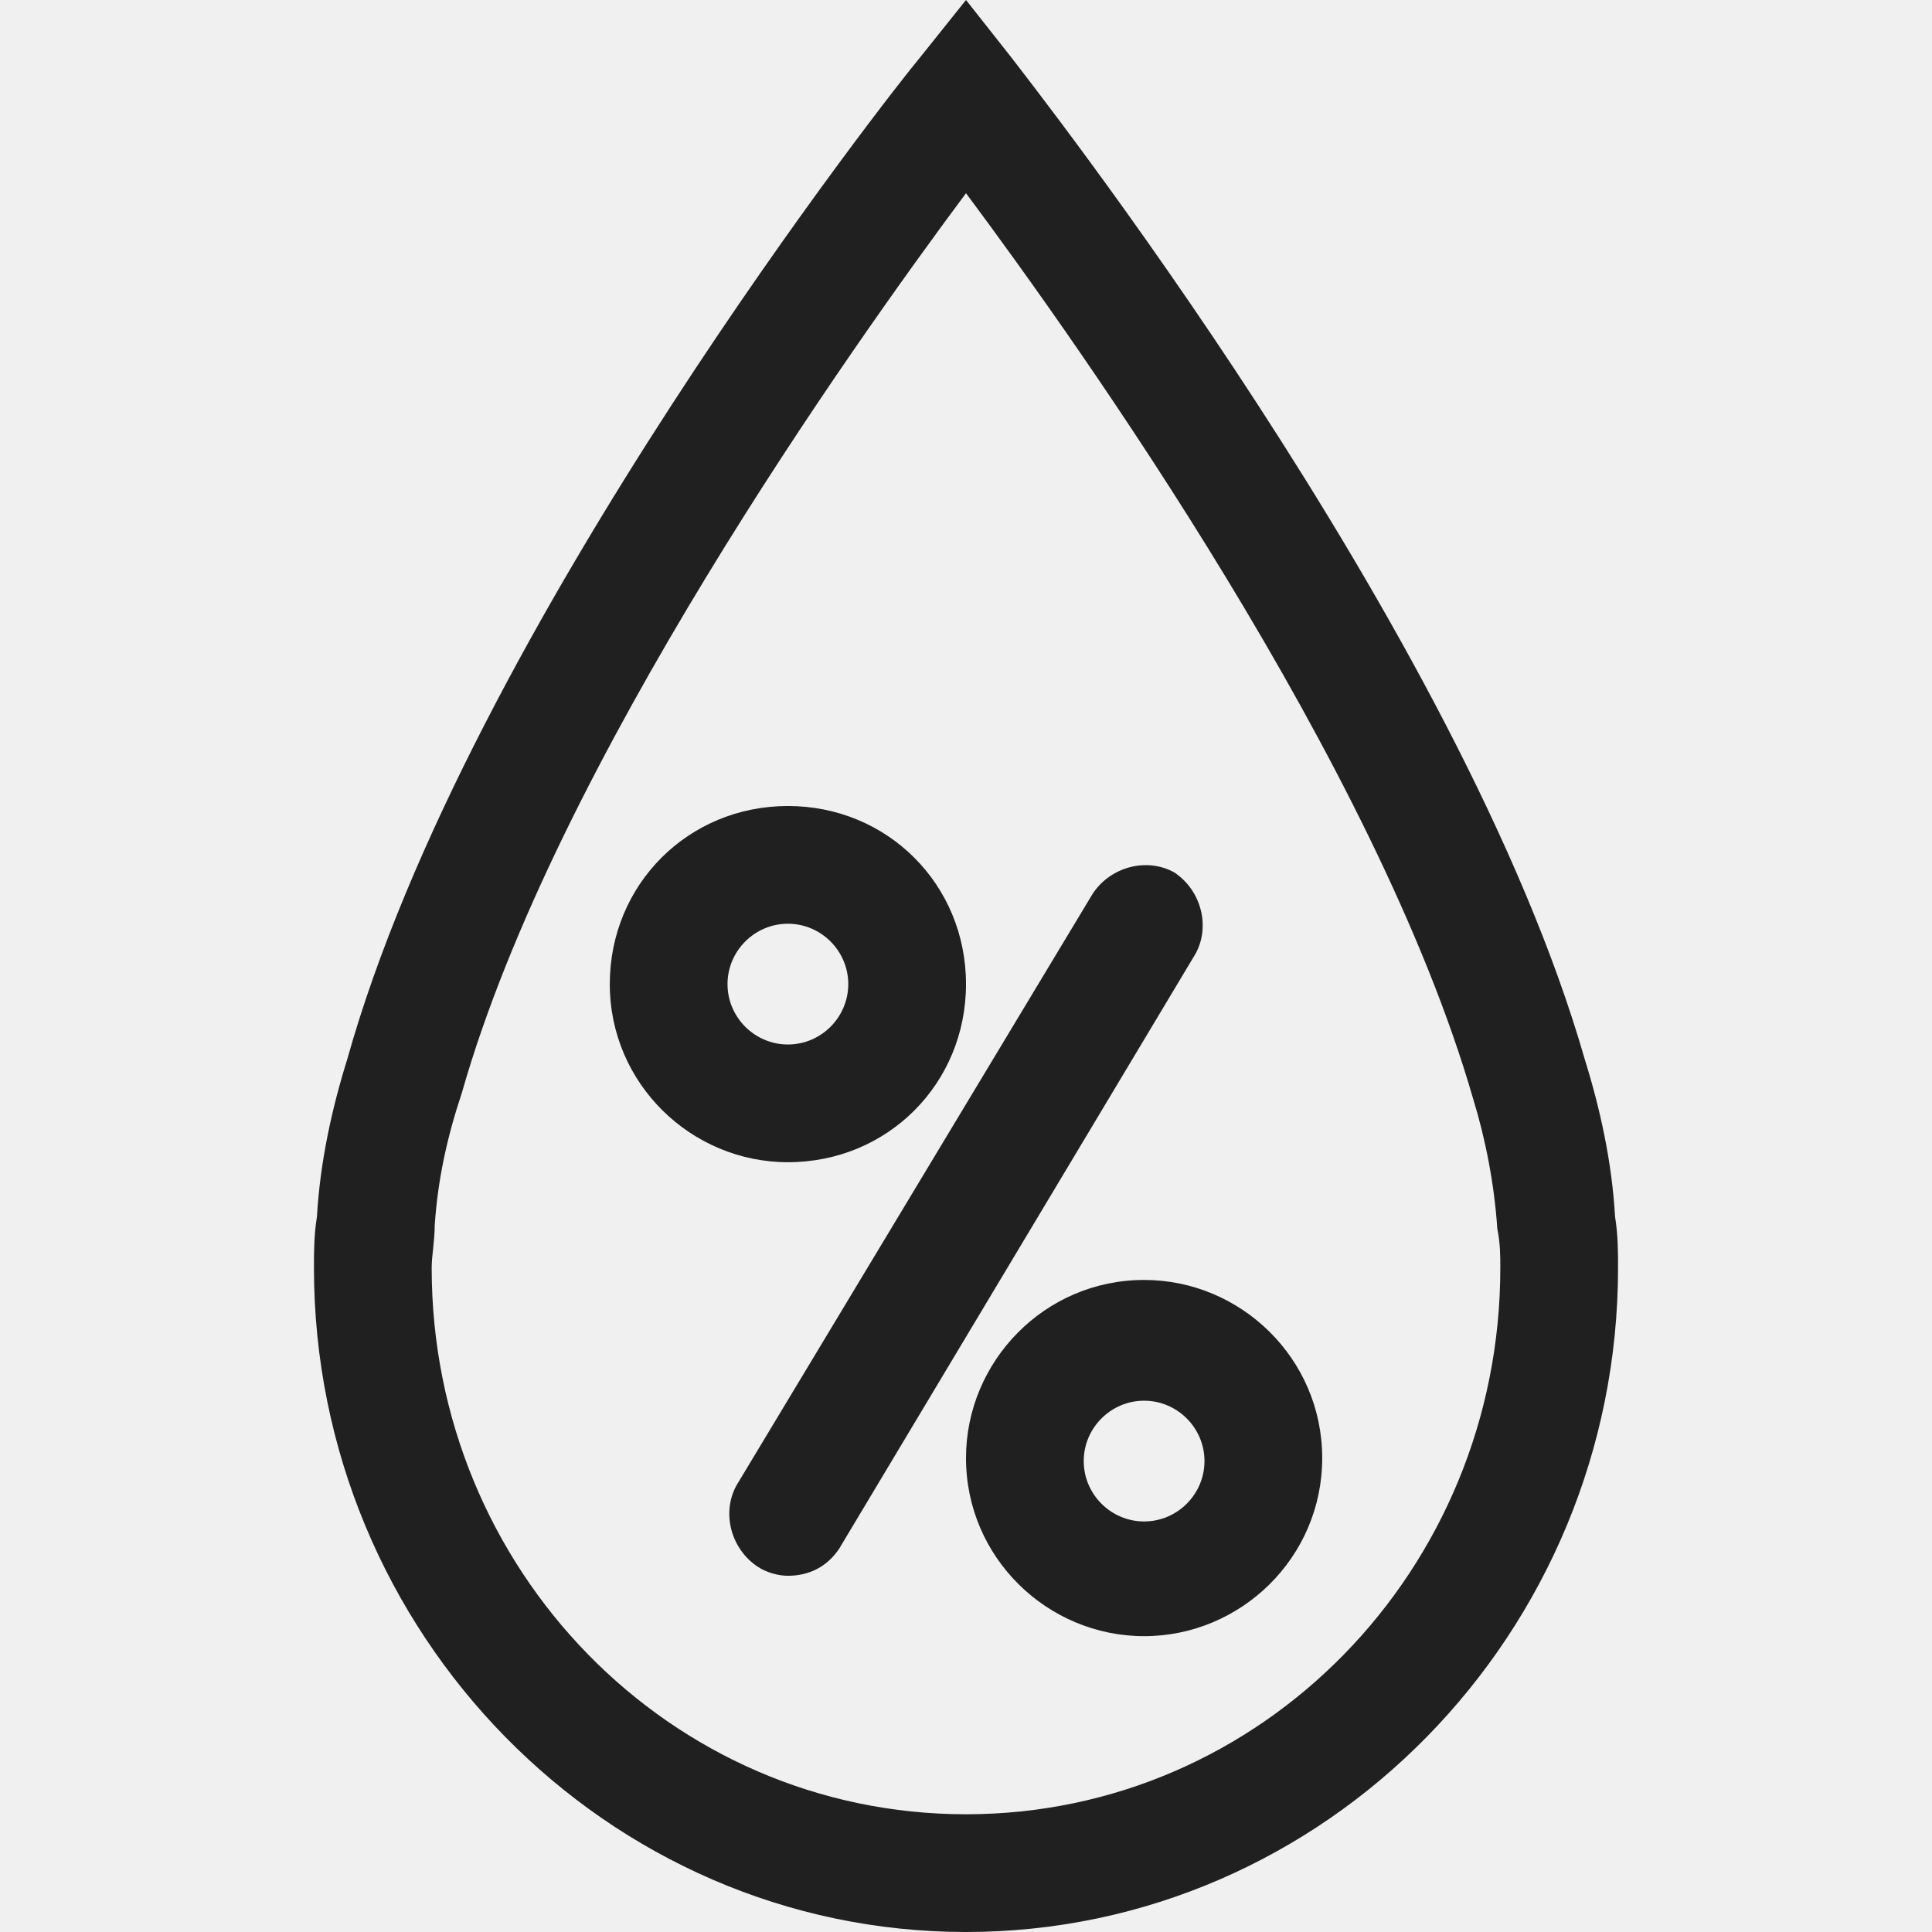
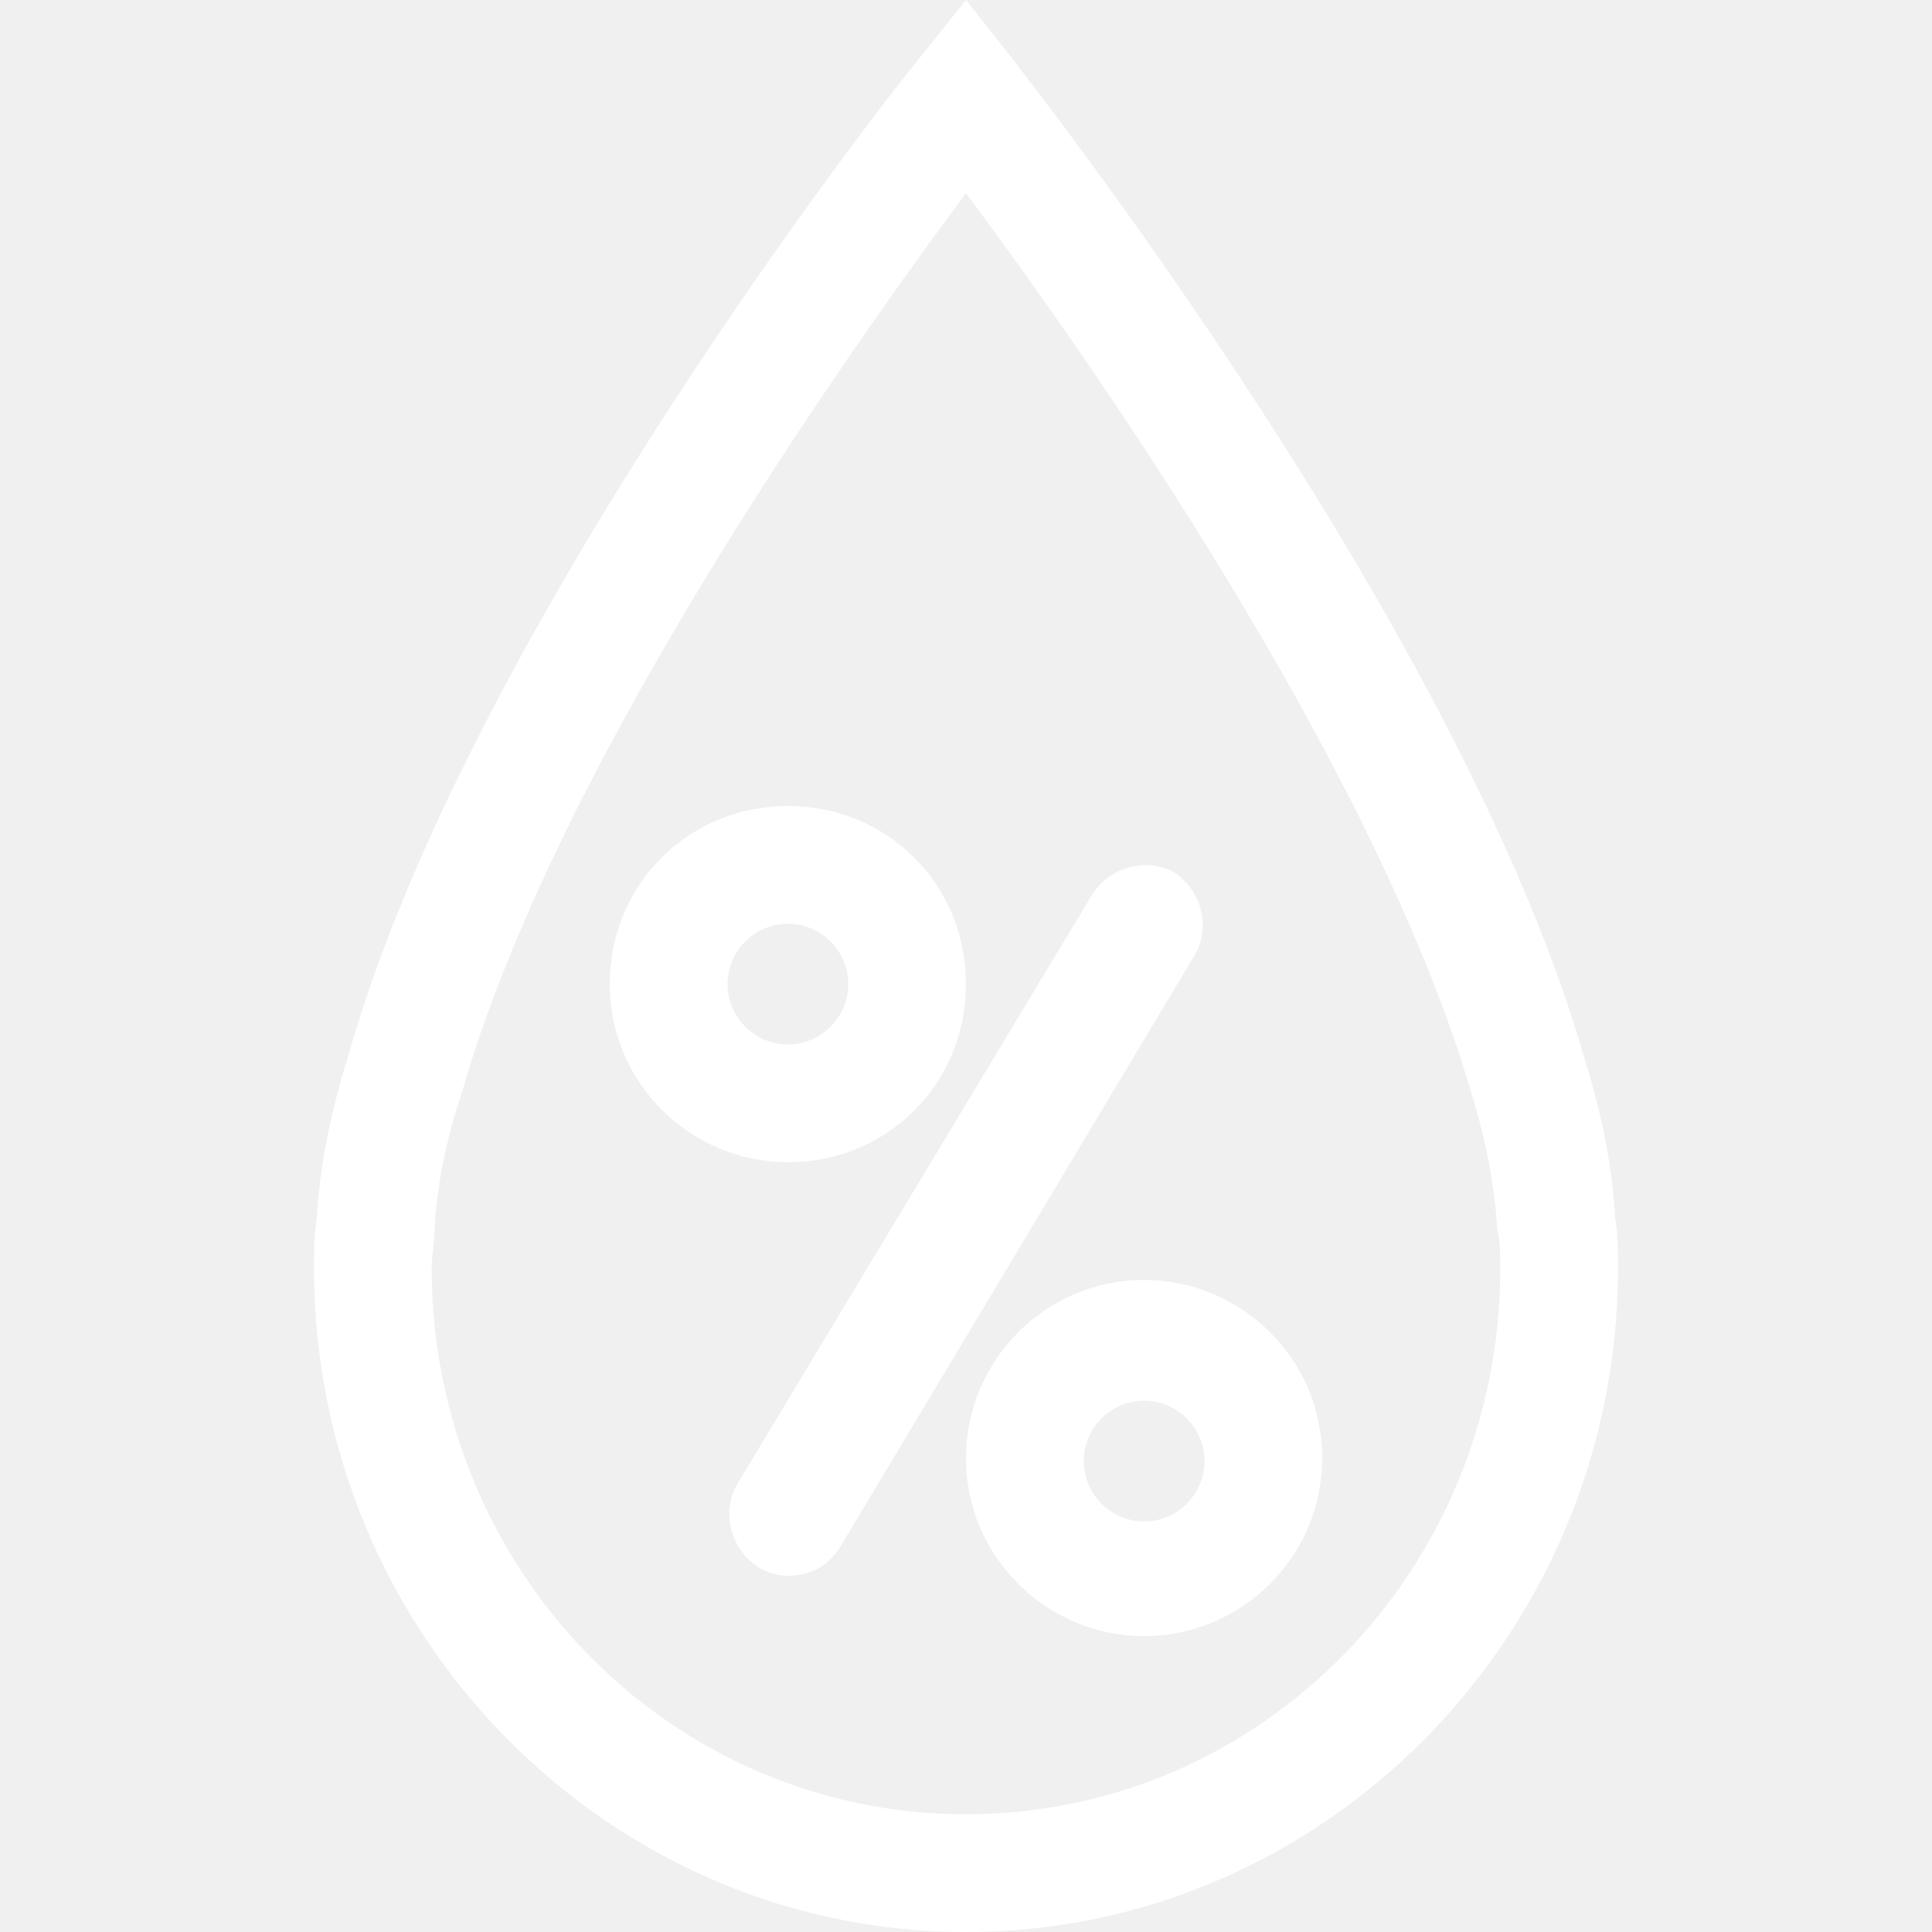
<svg xmlns="http://www.w3.org/2000/svg" version="1.1" id="Layer_2" x="0px" y="0px" viewBox="0 0 64 64" style="enable-background:new 0 0 64 64;" xml:space="preserve">
  <style type="text/css">
- 	.st0{fill:#202020;}
+ 	.st0{fill:#FFF;}
</style>
  <g>
    <path class="st0" d="M32,64c-11.9,0-21.6-9.9-21.6-22c0-0.5,0-1.1,0.1-1.7c0.1-1.8,0.5-3.6,1-5.2c4-14.3,18.3-32.4,18.9-33.1L32,0   l1.5,1.9c0.6,0.8,14.9,18.9,19,33.2c0.5,1.6,0.9,3.4,1,5.2c0.1,0.6,0.1,1.2,0.1,1.7C53.6,54.1,43.9,64,32,64z M32,6.4   c-3.8,5.1-13.6,18.9-16.7,29.8c-0.5,1.5-0.8,2.9-0.9,4.4c0,0.5-0.1,1-0.1,1.4c0,10,7.9,18.1,17.7,18.1S49.7,52,49.7,42   c0-0.4,0-0.8-0.1-1.3l0,0c-0.1-1.5-0.4-3-0.8-4.3C45.6,25.3,35.8,11.5,32,6.4z" />
    <path class="st0" d="M26.1,52.2c-0.3,0-0.7-0.1-1-0.3c-0.9-0.6-1.2-1.8-0.7-2.7l11.8-19.6c0.6-0.9,1.8-1.2,2.7-0.7   c0.9,0.6,1.2,1.8,0.7,2.7L27.8,51.3C27.4,51.9,26.8,52.2,26.1,52.2z" />
    <path class="st0" d="M26.1,38.5c-3.2,0-5.9-2.6-5.9-5.9s2.6-5.9,5.9-5.9s5.9,2.6,5.9,5.9S29.4,38.5,26.1,38.5z M26.1,30.6   c-1.1,0-2,0.9-2,2c0,1.1,0.9,2,2,2c1.1,0,2-0.9,2-2C28.1,31.5,27.2,30.6,26.1,30.6z" />
    <path class="st0" d="M37.9,54.2c-3.2,0-5.9-2.6-5.9-5.9c0-3.2,2.6-5.9,5.9-5.9c3.2,0,5.9,2.6,5.9,5.9   C43.8,51.6,41.1,54.2,37.9,54.2z M37.9,46.4c-1.1,0-2,0.9-2,2s0.9,2,2,2s2-0.9,2-2S39,46.4,37.9,46.4z" />
  </g>
</svg>
